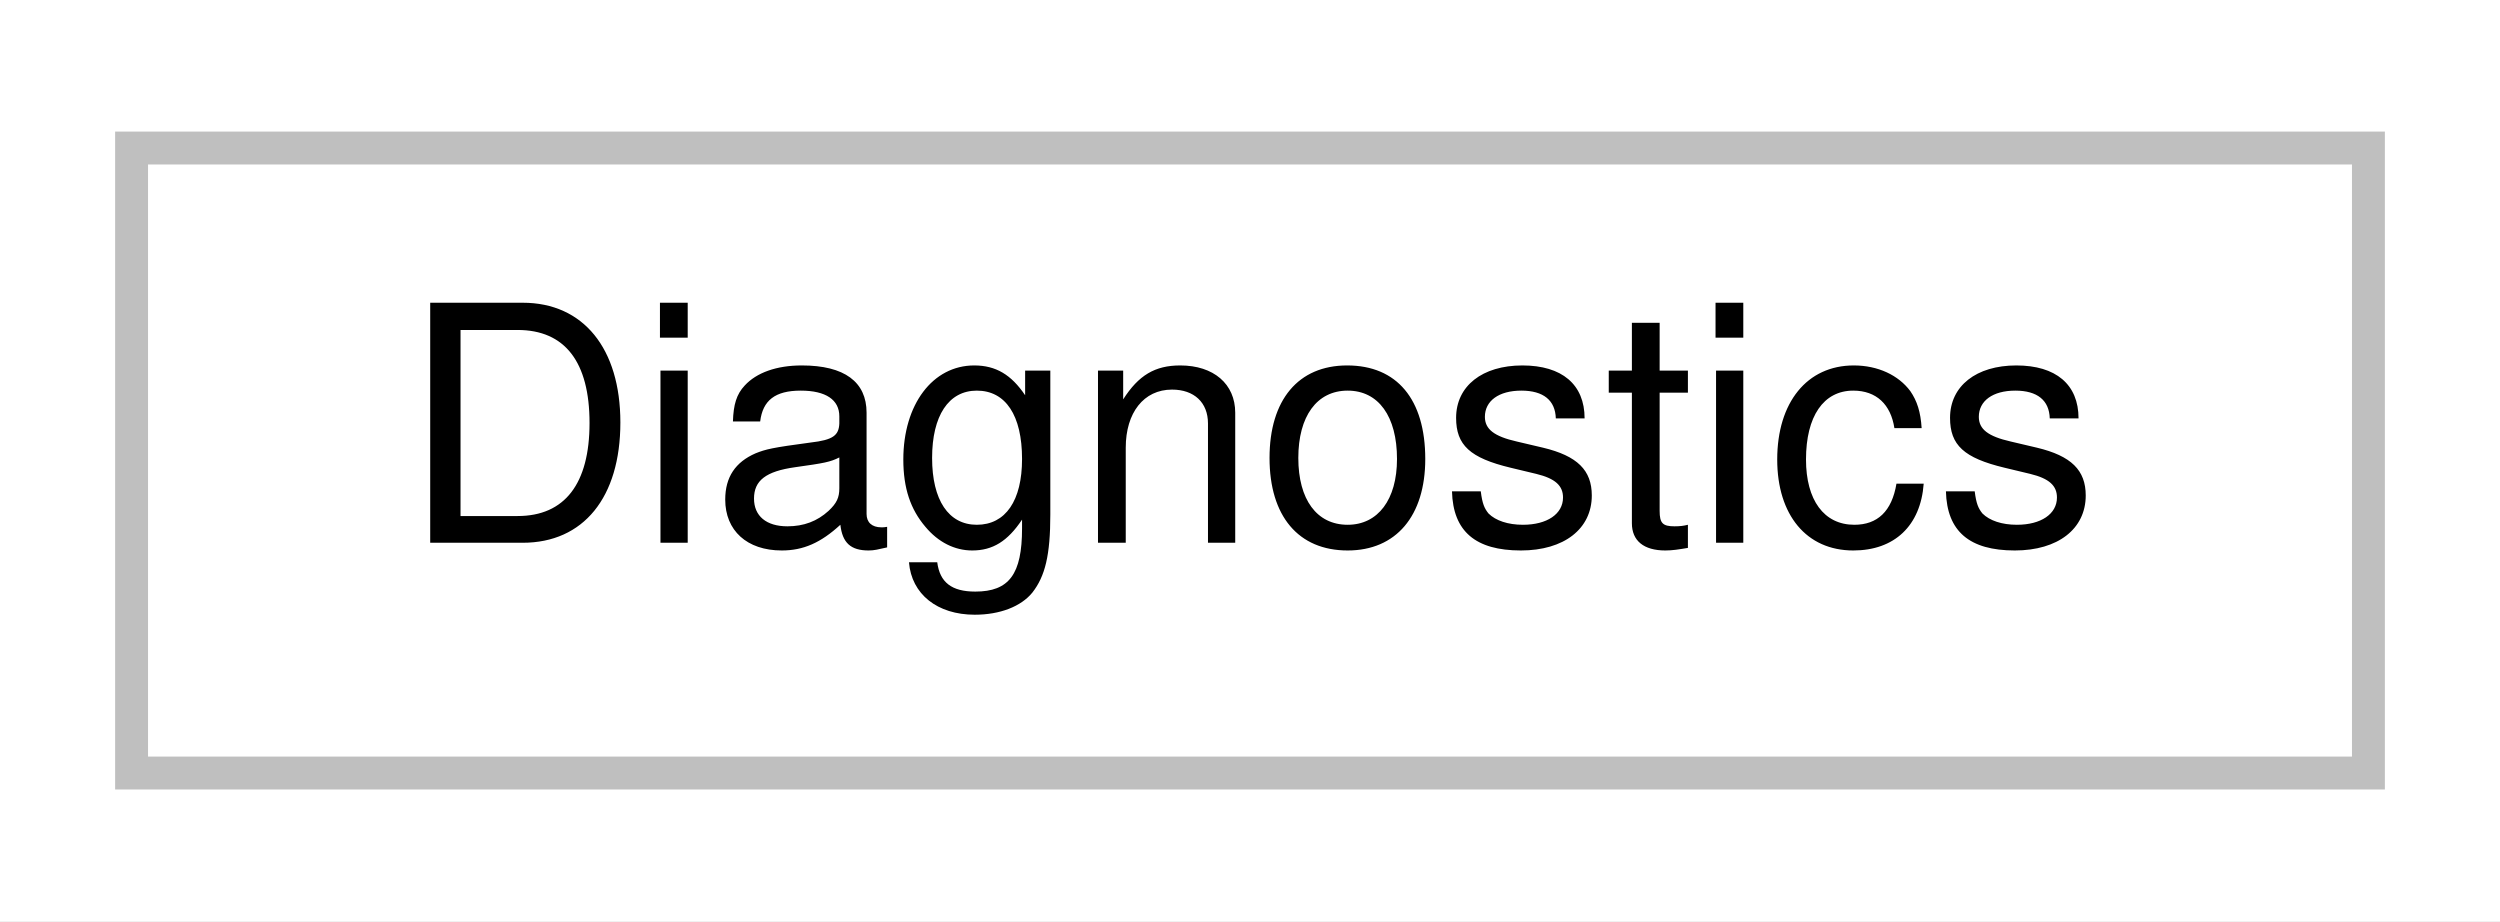
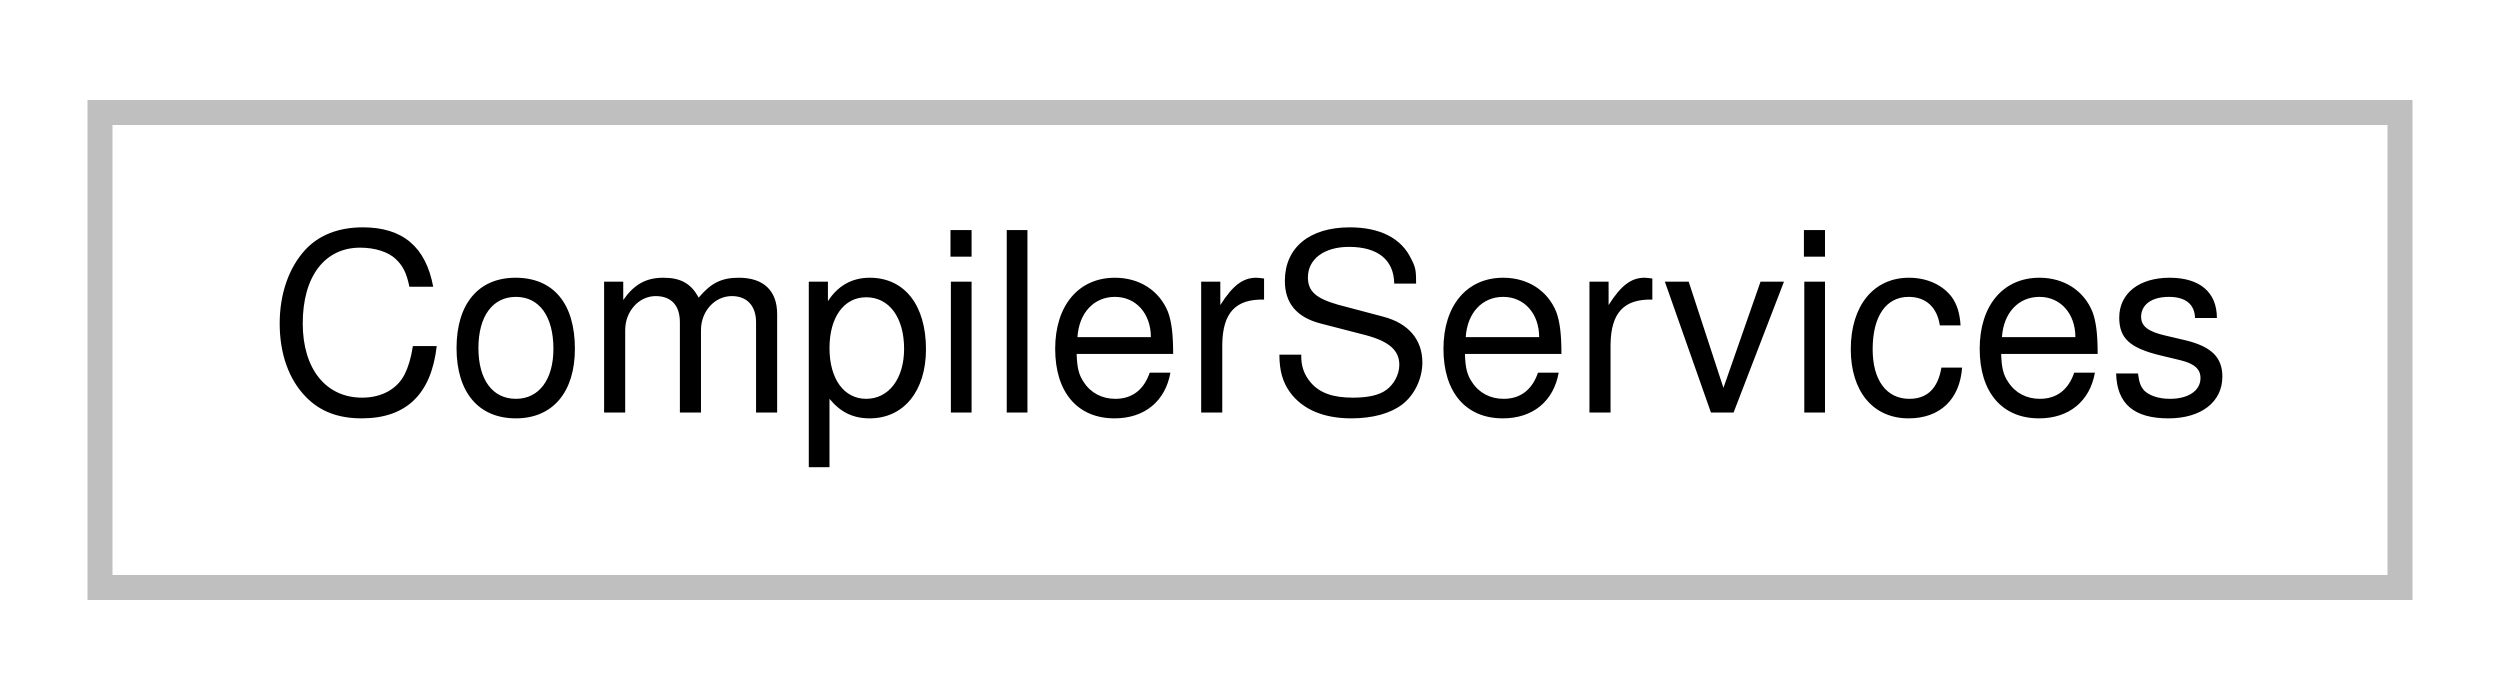
- <svg xmlns="http://www.w3.org/2000/svg" xmlns:xlink="http://www.w3.org/1999/xlink" width="76pt" height="28pt" viewBox="0.00 0.00 76.00 28.00">
+ <svg xmlns="http://www.w3.org/2000/svg" xmlns:xlink="http://www.w3.org/1999/xlink" width="100pt" height="28pt" viewBox="0.00 0.00 100.00 28.00">
  <g id="graph0" class="graph" transform="scale(1 1) rotate(0) translate(4 24)">
-     <polygon fill="white" stroke="none" points="-4,4 -4,-24 72,-24 72,4 -4,4" />
+     <polygon fill="white" stroke="none" points="-4,4 -4,-24 96,-24 96,4 -4,4" />
    <g id="node1" class="node">
      <g id="a_node1">
        <a xlink:title=" ">
-           <polygon fill="white" stroke="#bfbfbf" points="0,-0.5 0,-19.5 68,-19.5 68,-0.5 0,-0.5" />
-           <text text-anchor="middle" x="34" y="-7.5" font-family="Helvetica,sans-Serif" font-size="10.00">Diagnostics</text>
+           <polygon fill="white" stroke="#bfbfbf" points="0,-0.5 0,-19.5 92,-19.5 92,-0.5 0,-0.5" />
+           <text text-anchor="middle" x="46" y="-7.5" font-family="Helvetica,sans-Serif" font-size="10.00">CompilerServices</text>
        </a>
      </g>
    </g>
  </g>
</svg>
